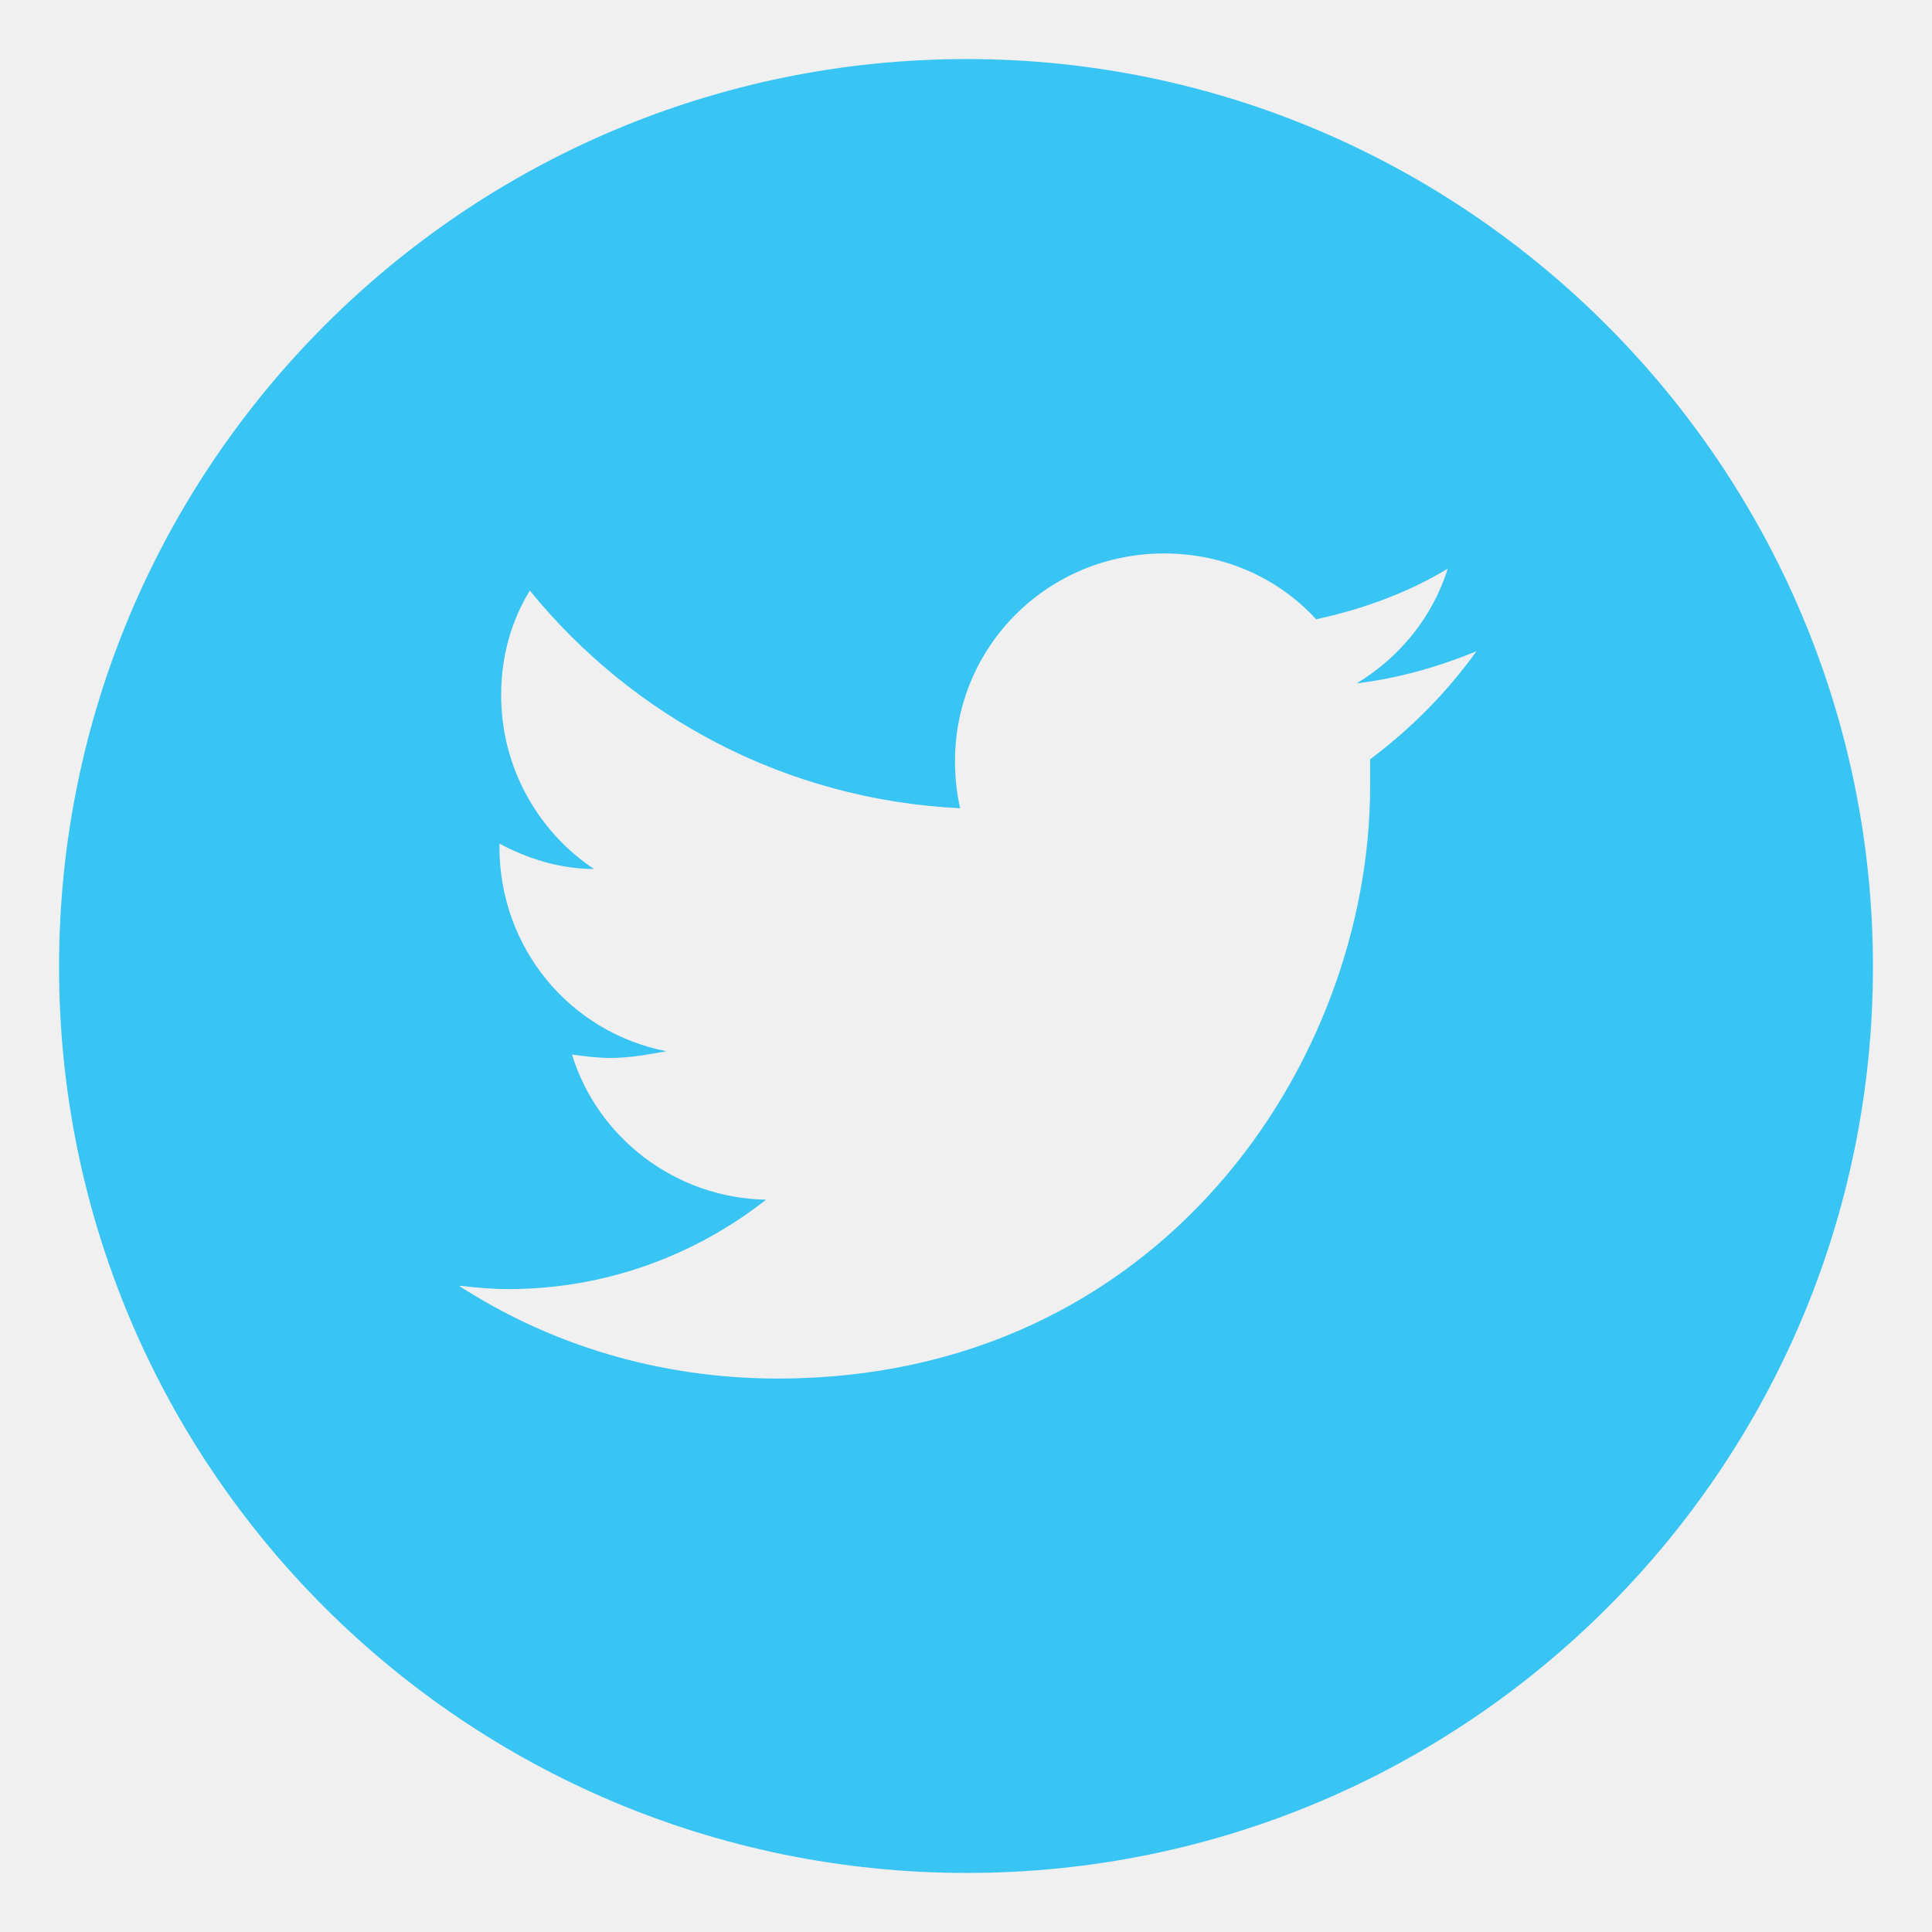
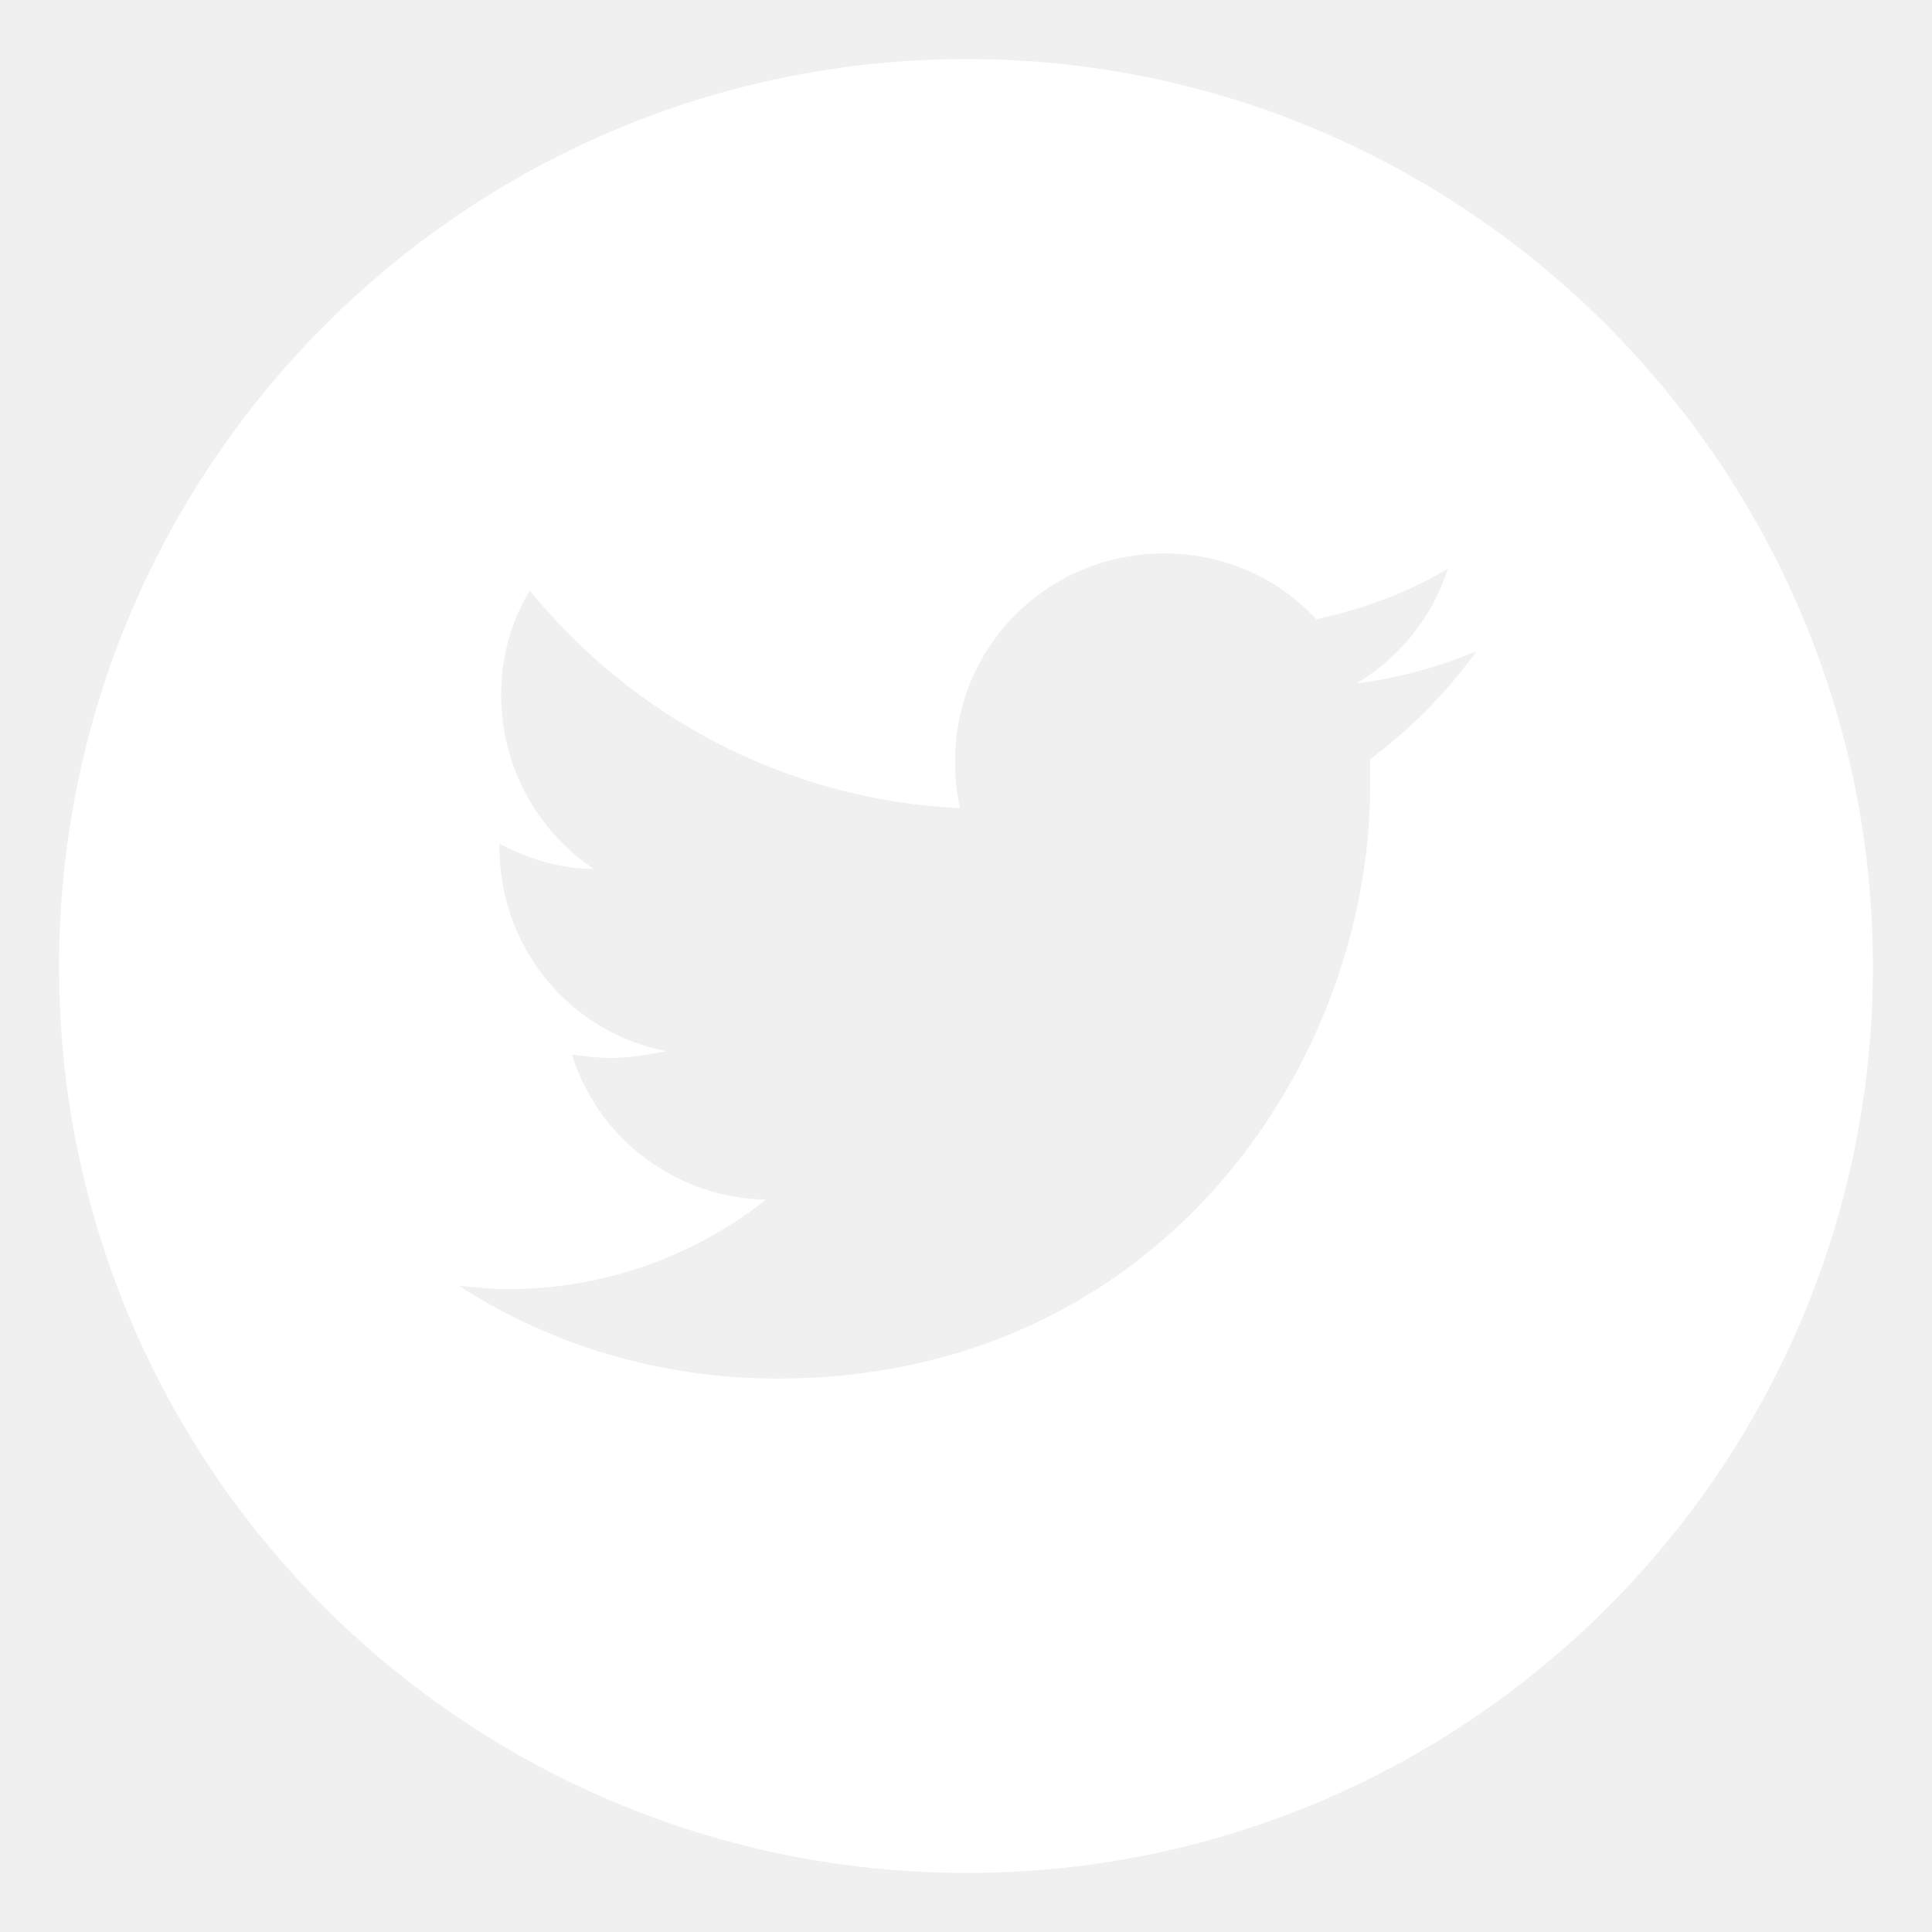
<svg xmlns="http://www.w3.org/2000/svg" version="1.1" id="Layer_1" x="0px" y="0px" viewBox="0 0 114.5 114.5" style="enable-background:new 0 0 114.5 114.5;" xml:space="preserve">
  <style type="text/css">
- 	.st0{fill:#39C5F3;}
+ 	.st0{fill:#FFFFFF;}
</style>
  <path class="st0" d="M57.3,3.5C27.6,3.5,3.5,27.6,3.5,57.3S27.6,111,57.3,111S111,86.9,111,57.3S86.9,3.5,57.3,3.5z M81.2,45  c0,0.5,0,1.1,0,1.6c0,16.3-12.4,35.1-35.1,35.1c-7,0-13.5-2-18.9-5.5c1,0.1,1.9,0.2,2.9,0.2c5.8,0,11.1-2,15.3-5.3  c-5.4-0.1-10-3.7-11.5-8.6c0.8,0.1,1.5,0.2,2.3,0.2c1.1,0,2.2-0.2,3.3-0.4c-5.7-1.1-9.9-6.1-9.9-12.1c0-0.1,0-0.1,0-0.2  c1.7,0.9,3.6,1.5,5.6,1.5c-3.3-2.2-5.5-6-5.5-10.3c0-2.3,0.6-4.4,1.7-6.2c6.1,7.5,15.2,12.4,25.5,12.9c-0.2-0.9-0.3-1.8-0.3-2.8  c0-6.8,5.5-12.3,12.4-12.3c3.6,0,6.8,1.5,9,3.9c2.8-0.6,5.5-1.6,7.8-3c-0.9,2.9-2.9,5.3-5.4,6.8c2.5-0.3,4.9-1,7.1-1.9  C85.7,41.1,83.6,43.2,81.2,45z" />
</svg>
